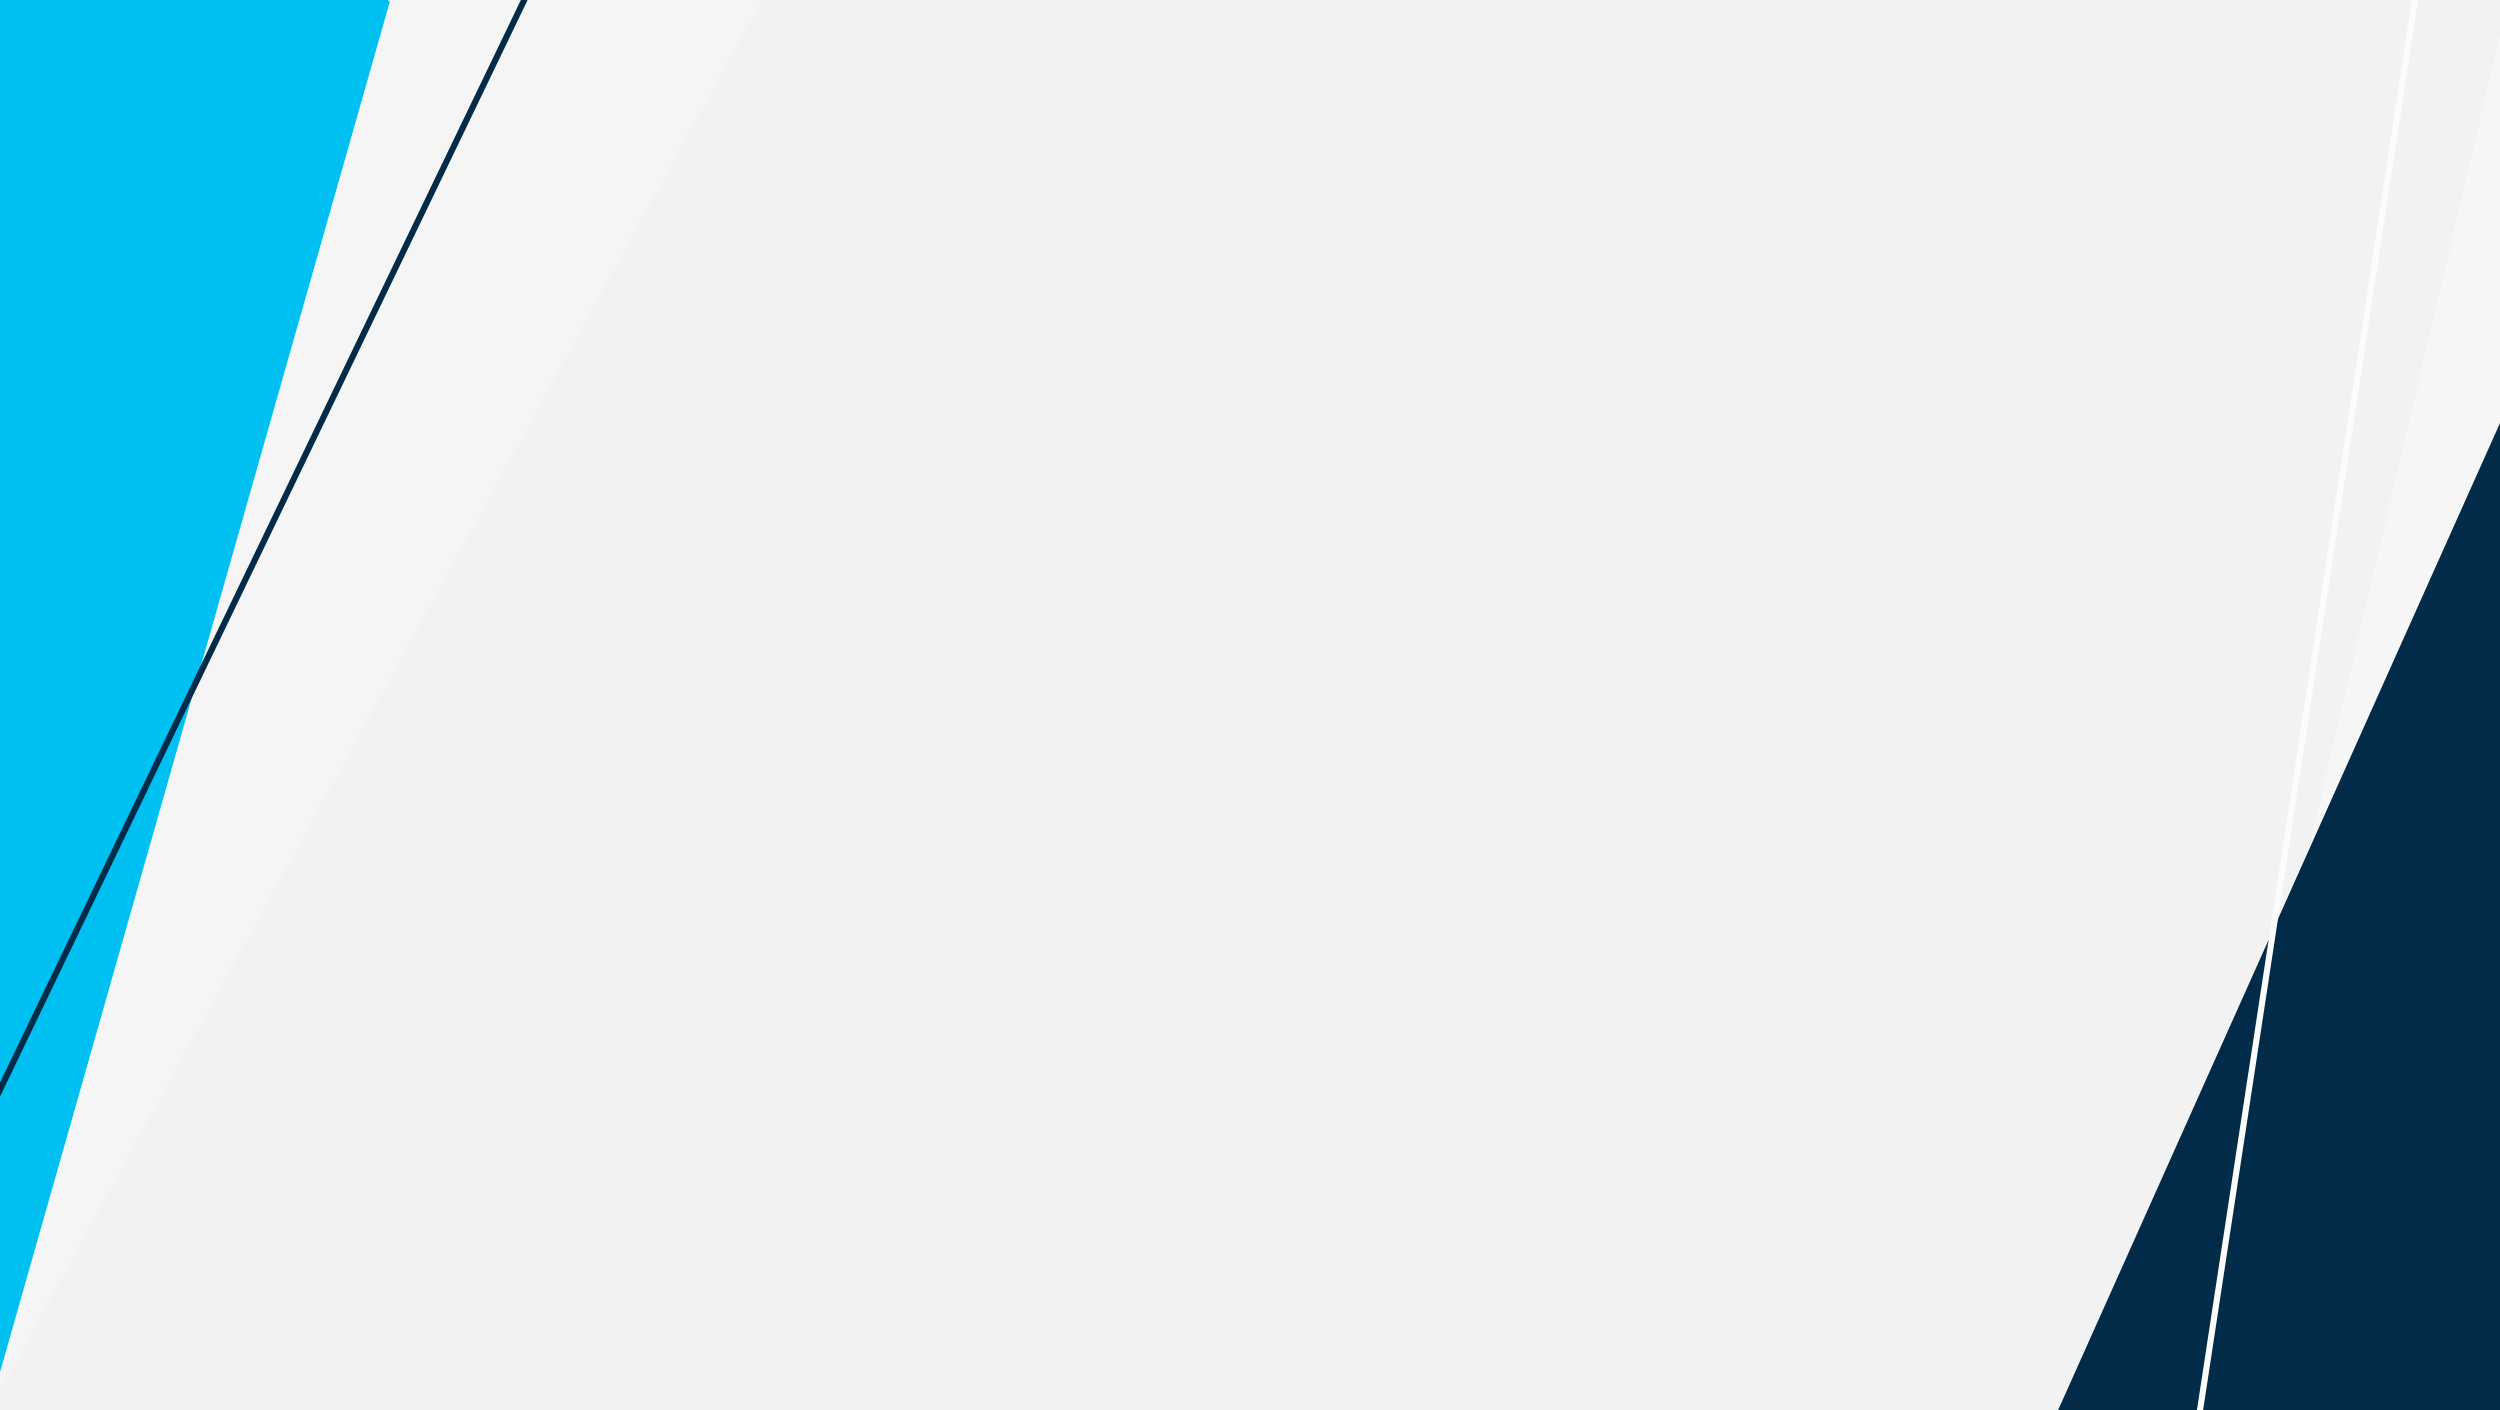
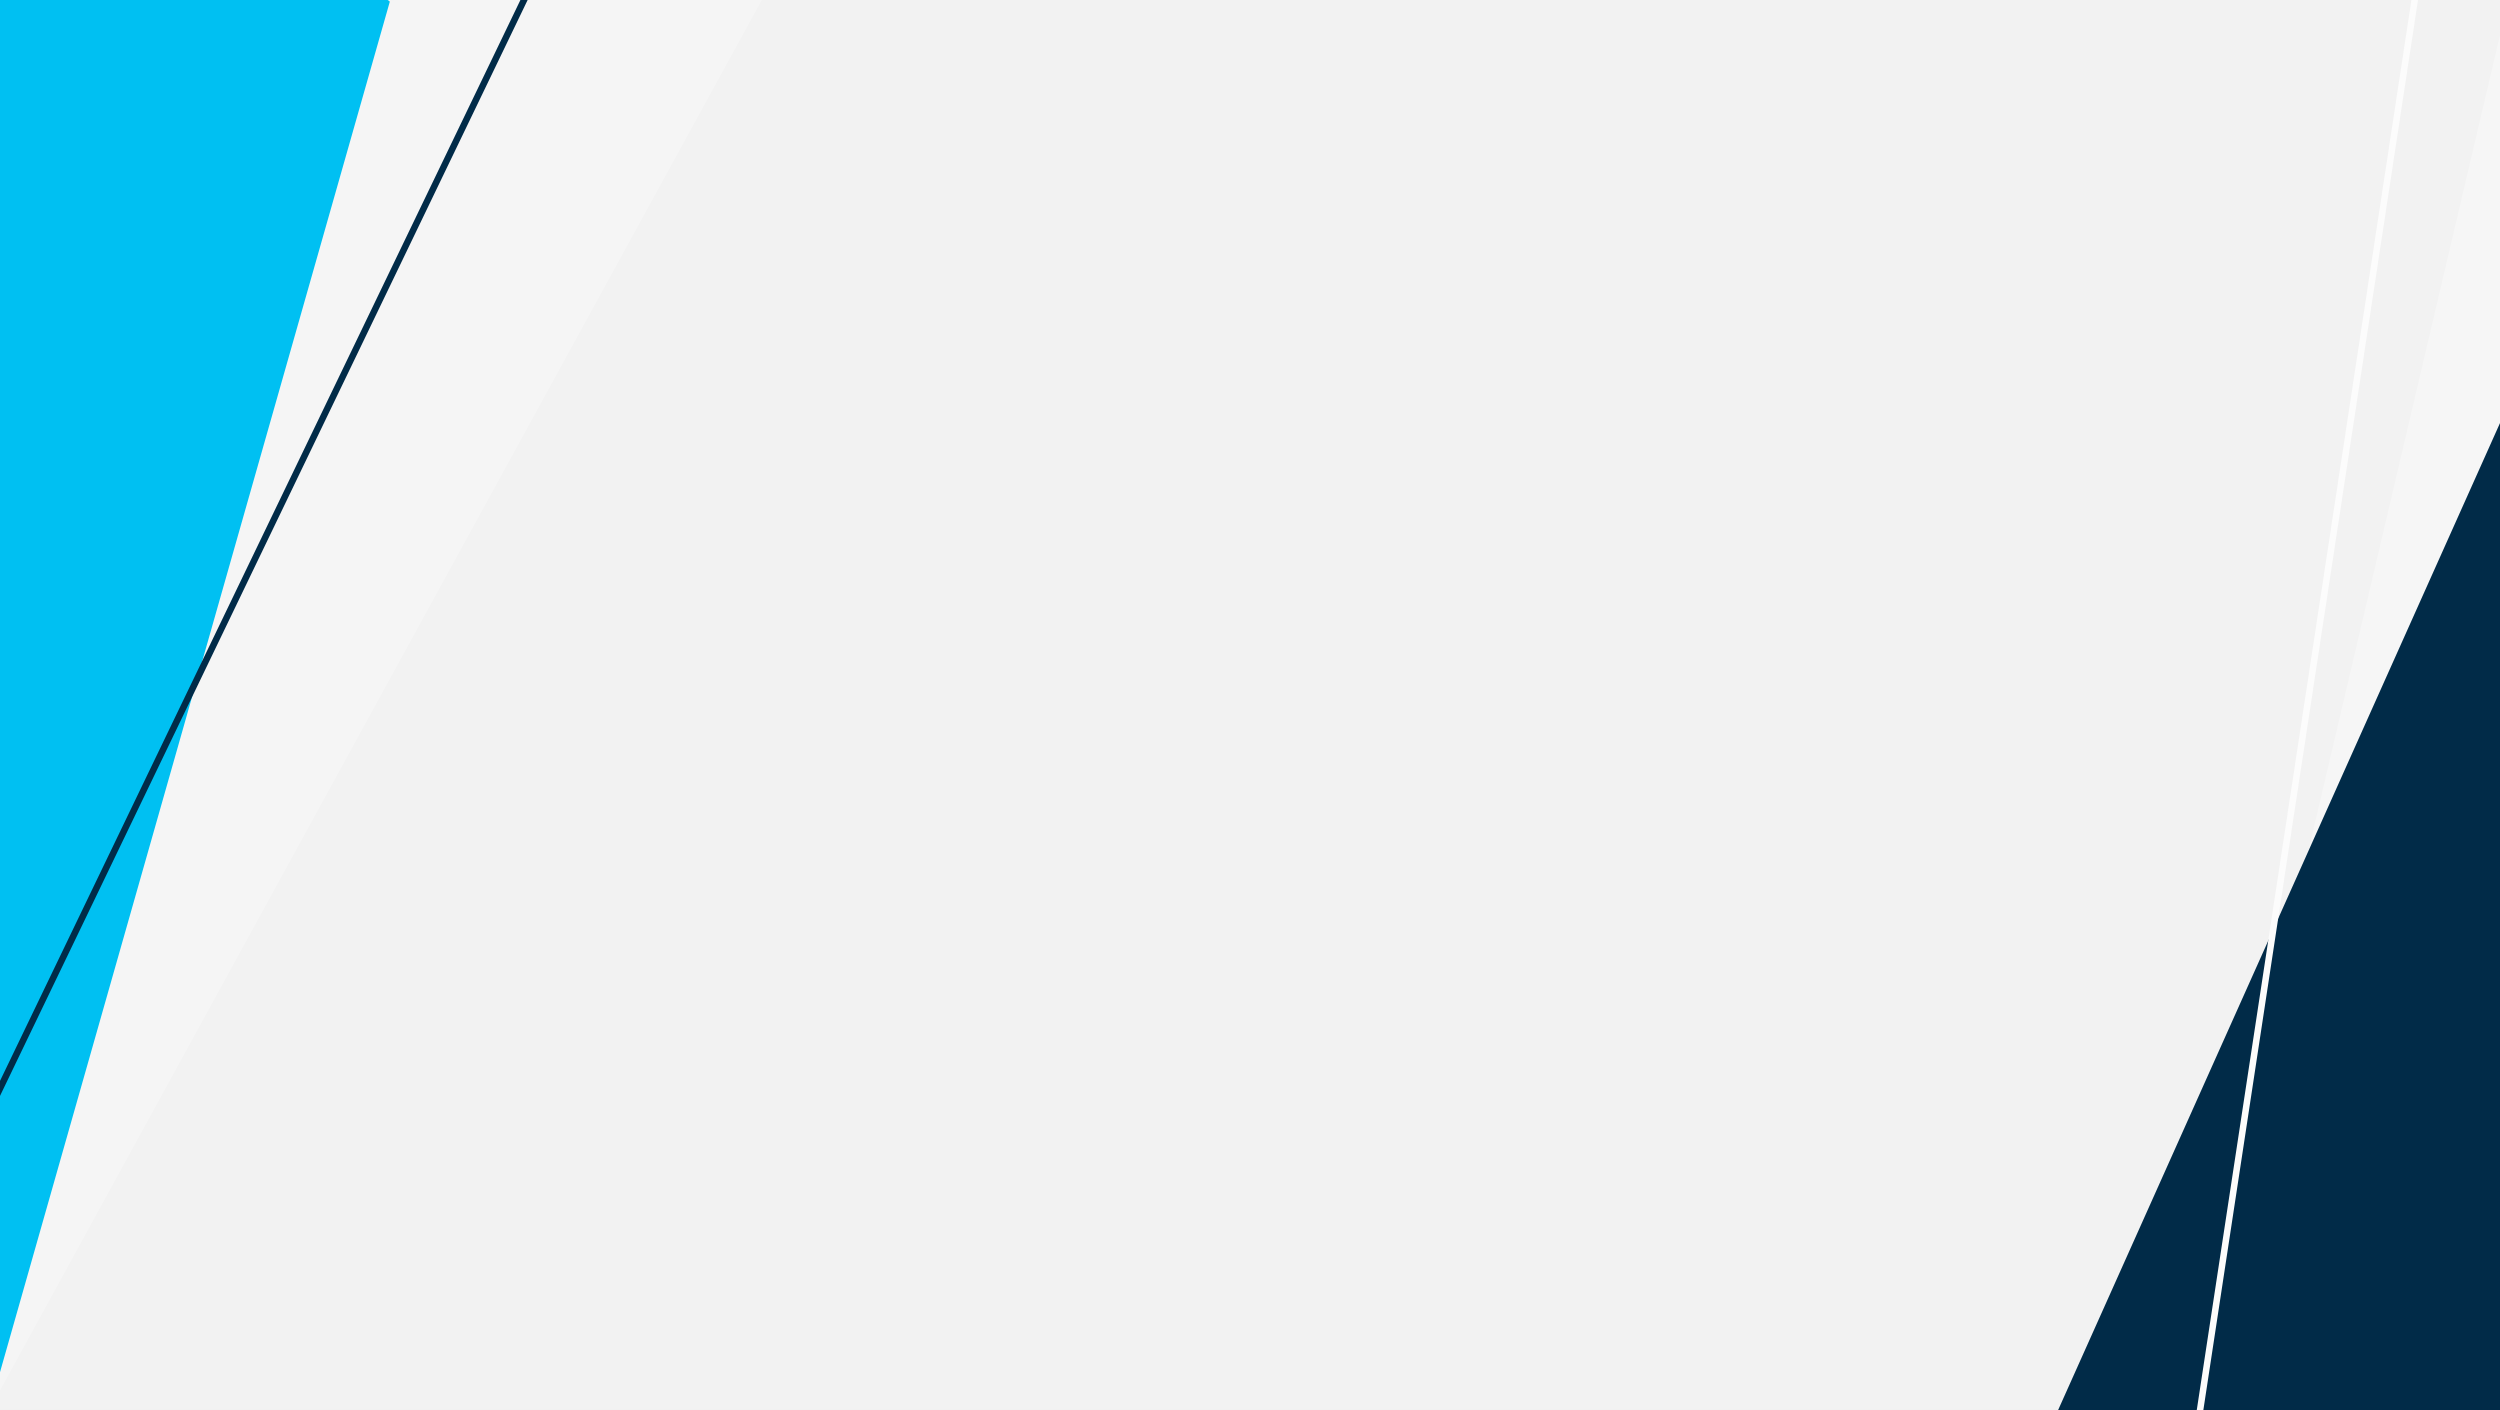
<svg xmlns="http://www.w3.org/2000/svg" version="1.1" id="greetingsBgSvg" x="0px" y="0px" width="3840px" height="2165.6px" viewBox="0 0 3840 2165.6" enable-background="new 0 0 3840 2165.6" xml:space="preserve">
  <g id="_x2D_.bgScene-">
    <rect id="_x2D_.bgColor-" x="-5.1" fill="#F2F2F2" width="3850.19" height="2165.6" />
    <g id="_x2D_.moveElements-">
      <g>
        <g>
          <polygon opacity="0.26" fill="#FFFFFF" points="-283.29,28.08 1179.74,-17.63 -22.43,2176.52     " />
          <rect x="-22.43" y="-6.76" fill="none" width="3876.77" height="2183.28" />
        </g>
      </g>
      <g>
        <g>
          <polygon fill="#00C0F2" points="-122.37,-521.4 598.78,2.45 -5.39,2126.6     " />
          <rect x="-22.43" y="-6.76" fill="none" width="3876.77" height="2183.28" />
        </g>
      </g>
    </g>
    <g id="_x2D_.moveElements-_1_">
      <g>
        <g>
          <polygon opacity="0.31" fill="#FFFFFF" points="3865.23,-53.47 3336.36,2198.15 3867.38,2316.02     " />
          <rect x="-31.67" fill="none" width="3876.77" height="2183.28" />
        </g>
      </g>
      <g>
        <g>
          <polygon fill="#012B48" points="3853.1,620.55 3022.85,2475.02 4038.51,2126.6     " />
          <rect x="-31.67" fill="none" width="3876.77" height="2183.28" />
        </g>
      </g>
    </g>
    <g id="_x2D_.lineBG-_1_">
      <g>
-         <polygon fill="#012B48" points="998.79,-413.11 -205.72,2090.39 -197.52,2094.99 1006.99,-408.52    " />
+         <line fill="#FFFFFF" stroke="#012B48" stroke-width="10" stroke-miterlimit="10" x1="-202.41" y1="2092.25" x2="1002.72" y2="-410.91" />
        <rect x="-22.43" y="-6.76" fill="none" width="3876.77" height="2183.28" />
      </g>
    </g>
    <g id="_x2D_.lineBG-">
      <g>
-         <polygon fill="#FCFCFC" points="3739.44,-228.41 3312.65,2571.54 3321.91,2573.17 3748.7,-226.77    " />
+         <line fill="#012B48" stroke="#FCFCFC" stroke-width="10" stroke-miterlimit="10" x1="3743.65" y1="-227.66" x2="3317.4" y2="2572.38" />
        <rect x="-31.67" fill="none" width="3876.77" height="2183.28" />
      </g>
    </g>
  </g>
</svg>
